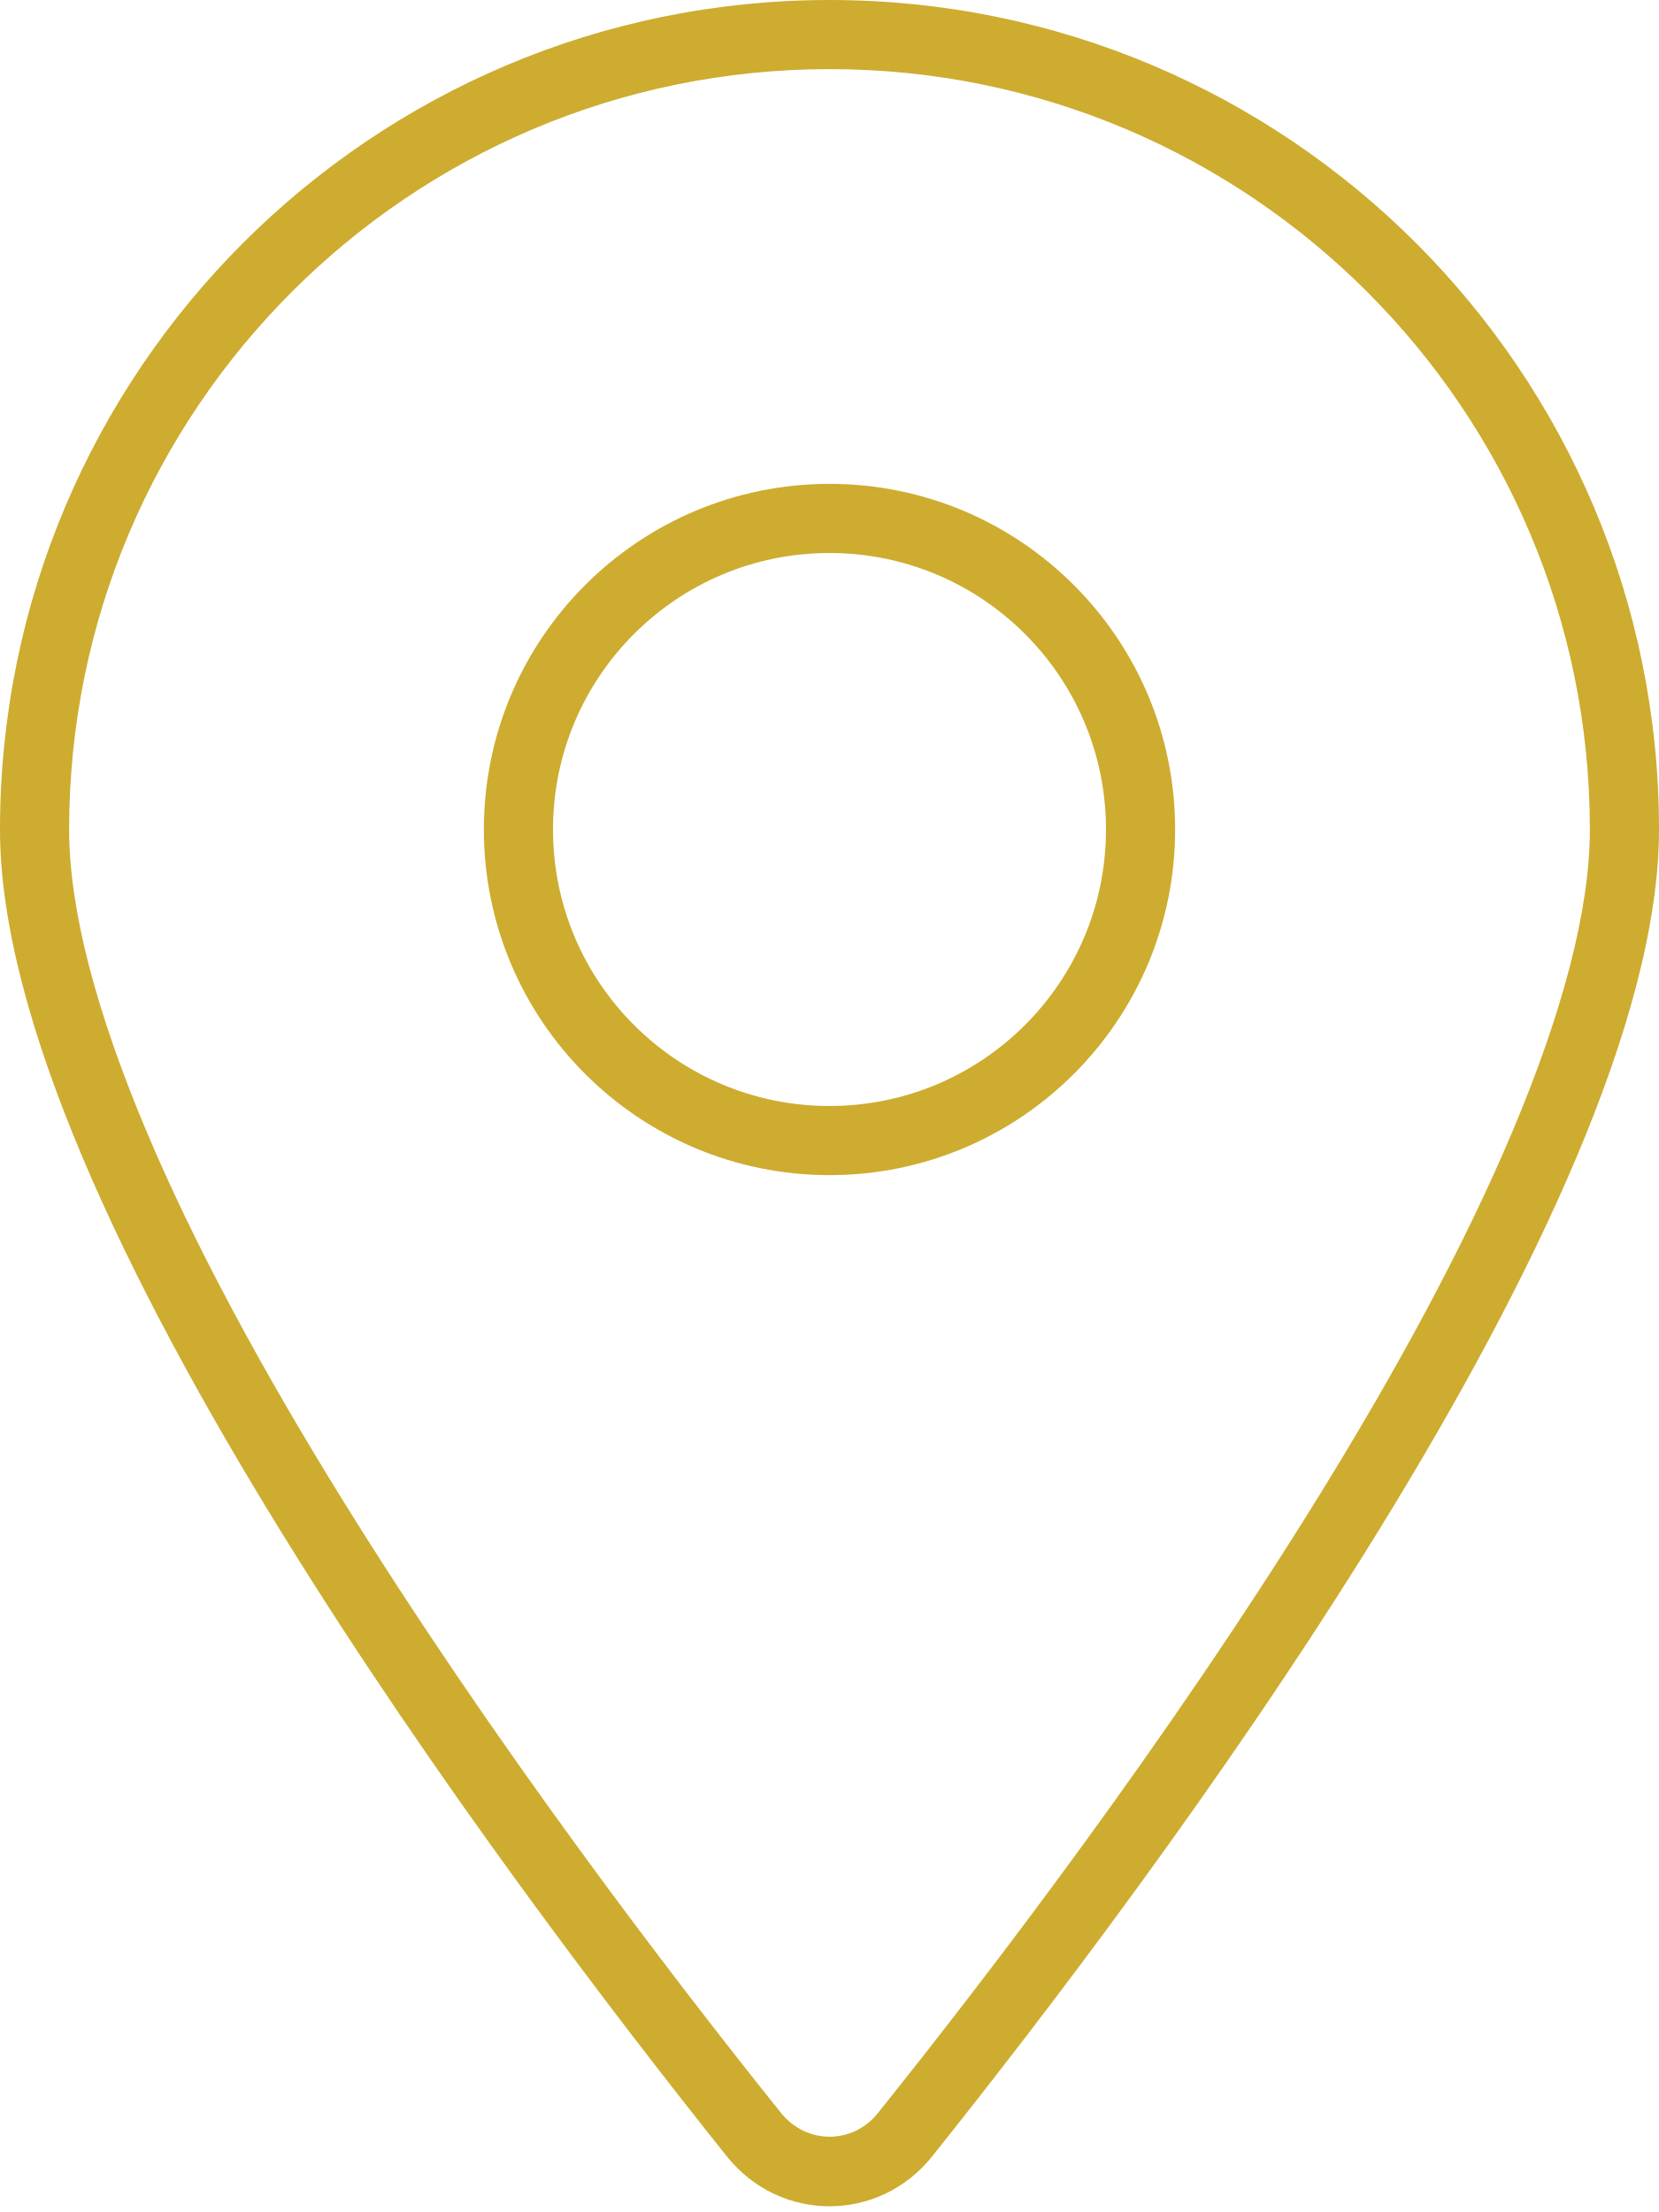
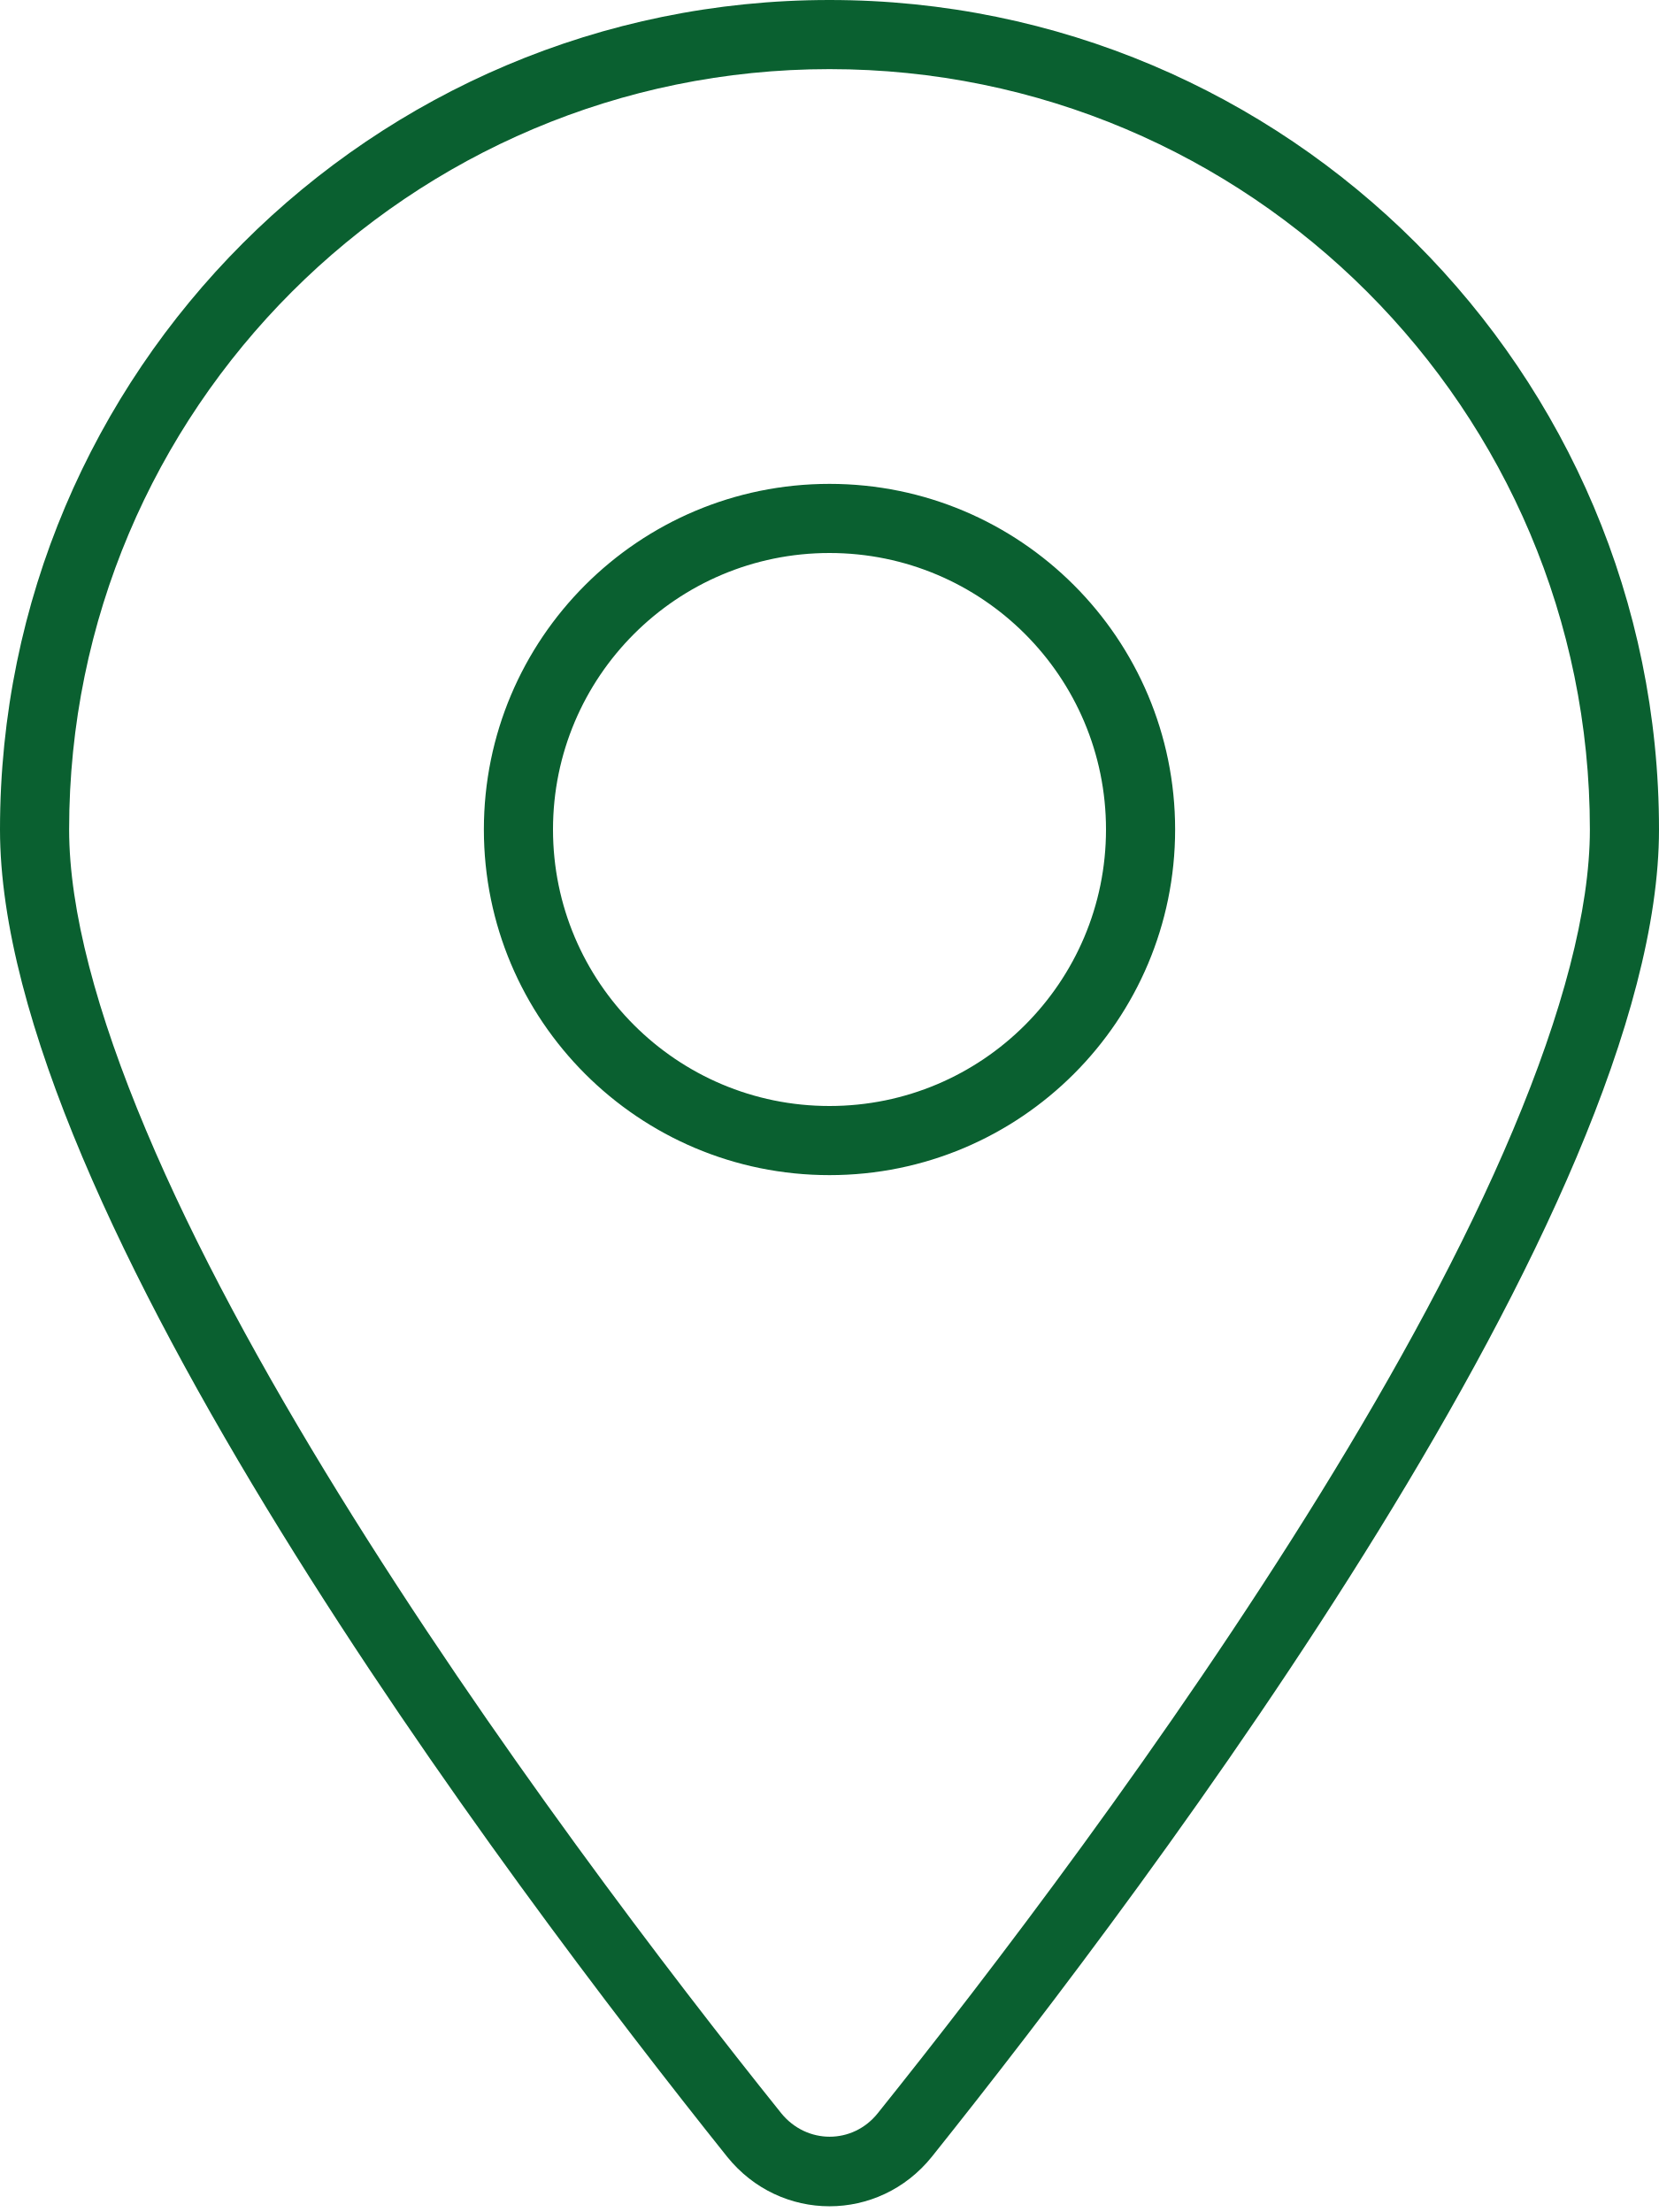
- <svg xmlns="http://www.w3.org/2000/svg" height="16" width="12" viewBox="0 0 384 512" fill="#CDAC2F">
+ <svg xmlns="http://www.w3.org/2000/svg" height="16" width="12" viewBox="0 0 384 512" fill="rgb(10, 96, 48)">
  <path d="M368 192c0-97.2-78.8-176-176-176S16 94.8 16 192c0 18.7 6.4 42.5 17.8 69.6c11.3 26.9 27.1 55.8 44.7 84.3c35.2 57 76.8 111.4 102.3 143.2c5.9 7.3 16.6 7.3 22.4 0c25.5-31.8 67.1-86.2 102.3-143.2c17.6-28.5 33.4-57.4 44.7-84.3C361.6 234.5 368 210.7 368 192zm16 0c0 87.4-117 243-168.3 307.2c-12.3 15.3-35.1 15.3-47.4 0C117 435 0 279.4 0 192C0 86 86 0 192 0S384 86 384 192zM192 112a80 80 0 1 1 0 160 80 80 0 1 1 0-160zm64 80a64 64 0 1 0 -128 0 64 64 0 1 0 128 0z" />
</svg>
